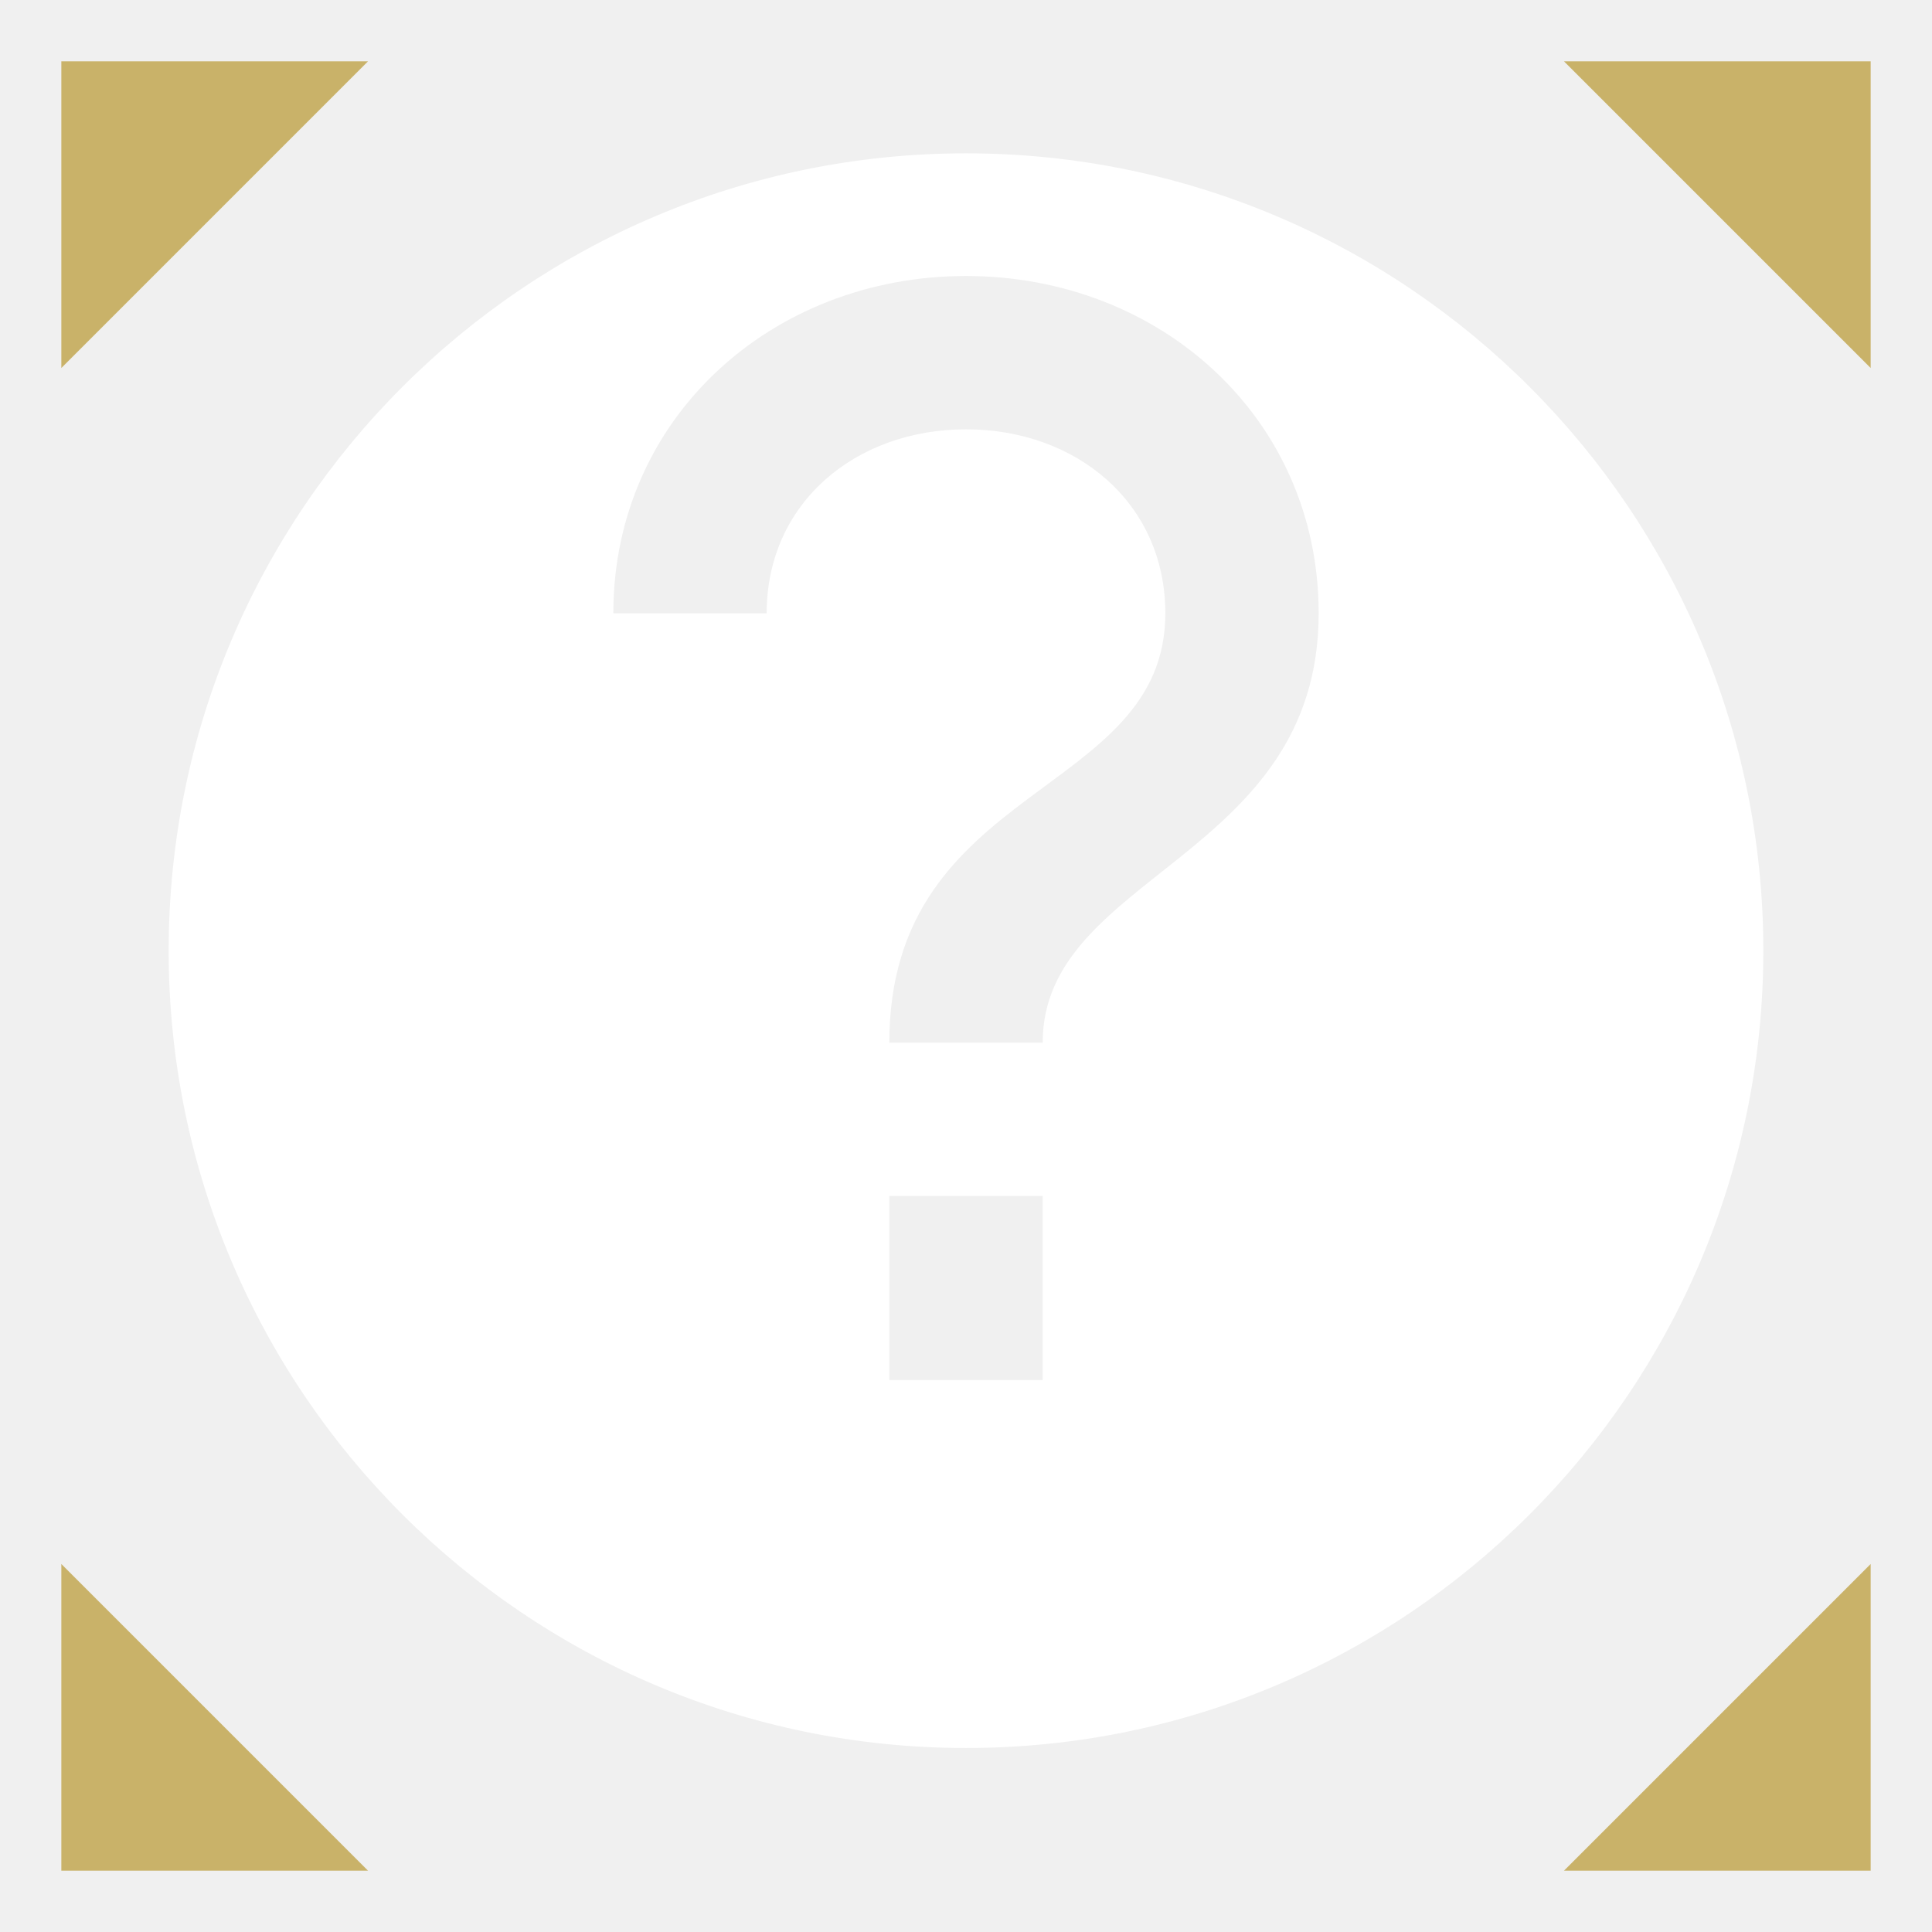
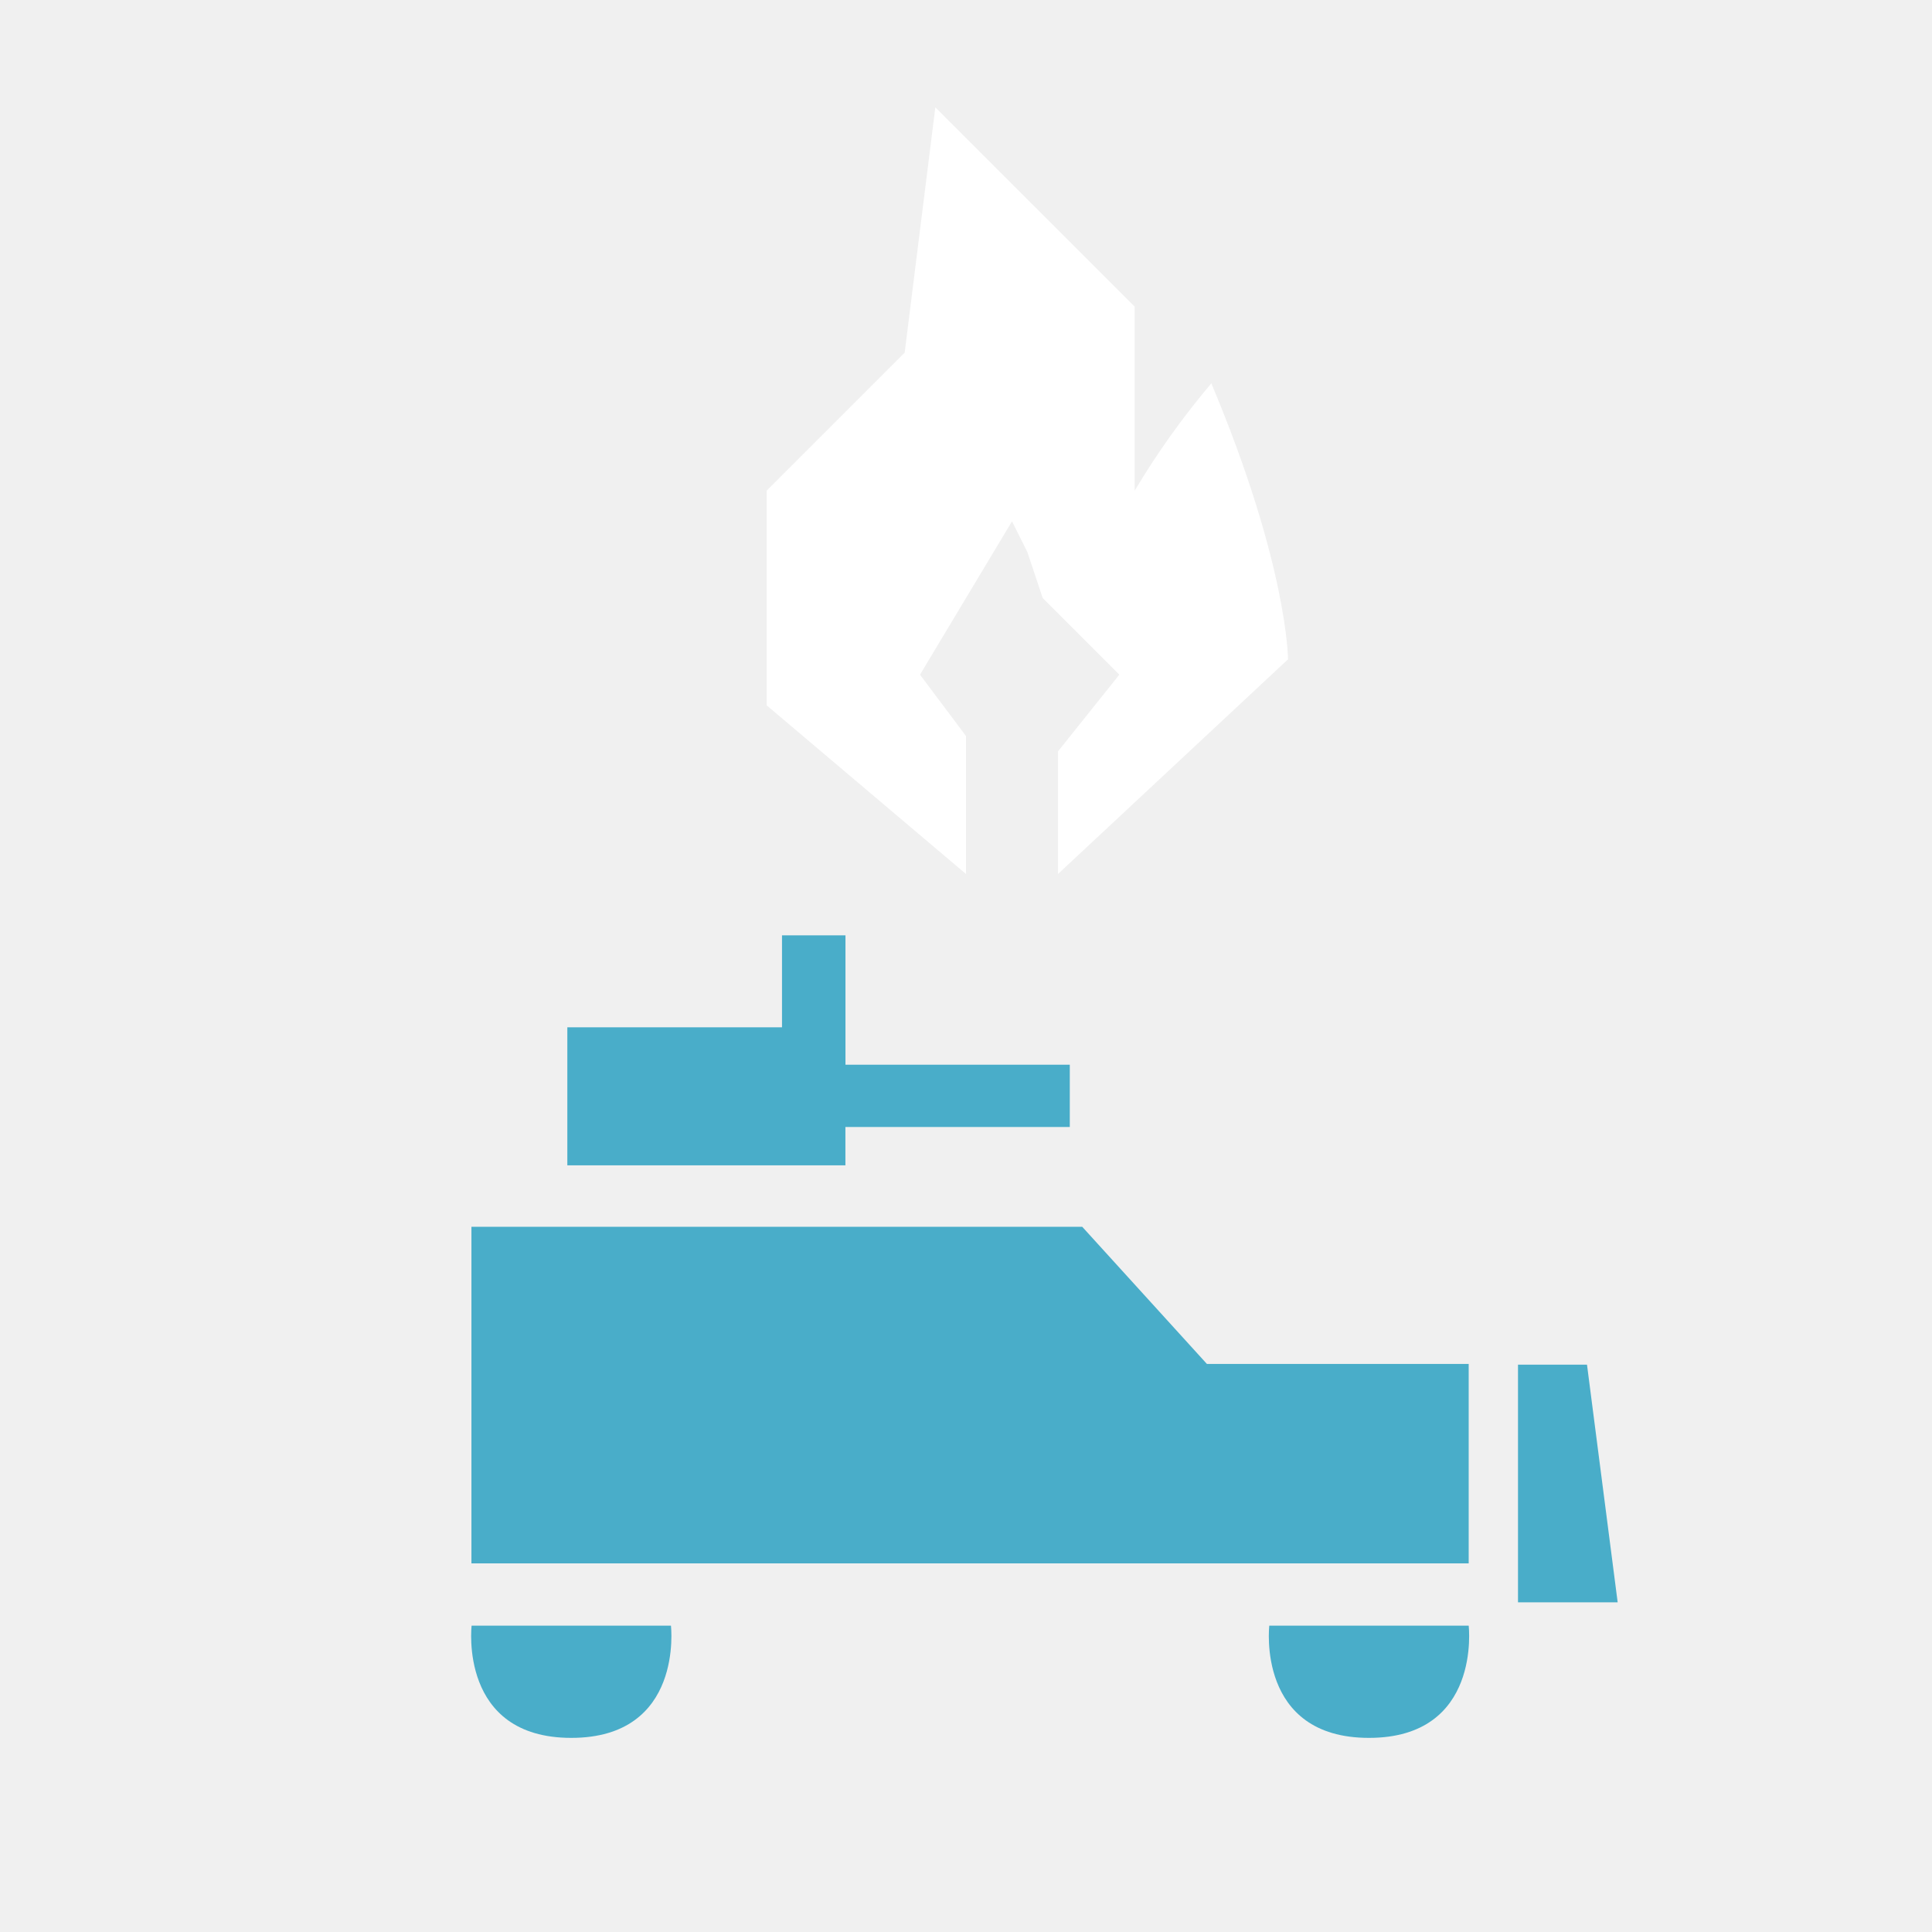
- <svg xmlns="http://www.w3.org/2000/svg" viewBox="0 0 126 126">
-   <path fill="#fff" fill-rule="evenodd" d="M63 10C34.3 10 11 33.3 11 62s23.3 52 52 52 52-23.3 52-52S91.7 10 63 10zm5 80H58V78h10v12zm0-22H58c0-17 18-16 18-28 0-7.2-5.8-12-13-12s-13 4.8-13 12H40c0-12.7 10.3-22 23-22s23 9.3 23 22c0 16-18 17-18 28z" />
-   <path fill="#c9b269" fill-rule="evenodd" d="M4 122v-20l20 20H4Zm118 0v-20l-20 20h20Zm0-118v20L102 4h20ZM4 4v20L24 4H4Z" />
+ <svg xmlns="http://www.w3.org/2000/svg" viewBox="0 0 126 126" fill="none">
+   <path fill="#49adc9" d="M103.5 89H99v15.5h6.5z" />
+   <path fill="#49adc9" fill-rule="evenodd" d="M89.28 113.34c-7.359 0-6.5-7.317-6.5-7.317h13.004s.856 7.317-6.504 7.317M30.746 88.951v-8.943H70.58l8.13 8.943h17.074v13.007H30.746zM55.135 76H37v-9h14v-6h4.139v8.439h14.63V73.5H55.135zm-11.378 30.023s.855 7.317-6.5 7.317-6.5-7.317-6.5-7.317h13" clip-rule="evenodd" />
+   <path fill="#fff" d="M63 57v-9l-3-4 6-10 1 2 1 3 5 5-4 5v8l15-14s0-6.1-5-18a52.4 52.4 0 0 0-5 7V20L61 7l-2 16-9 9v14z" />
</svg>
